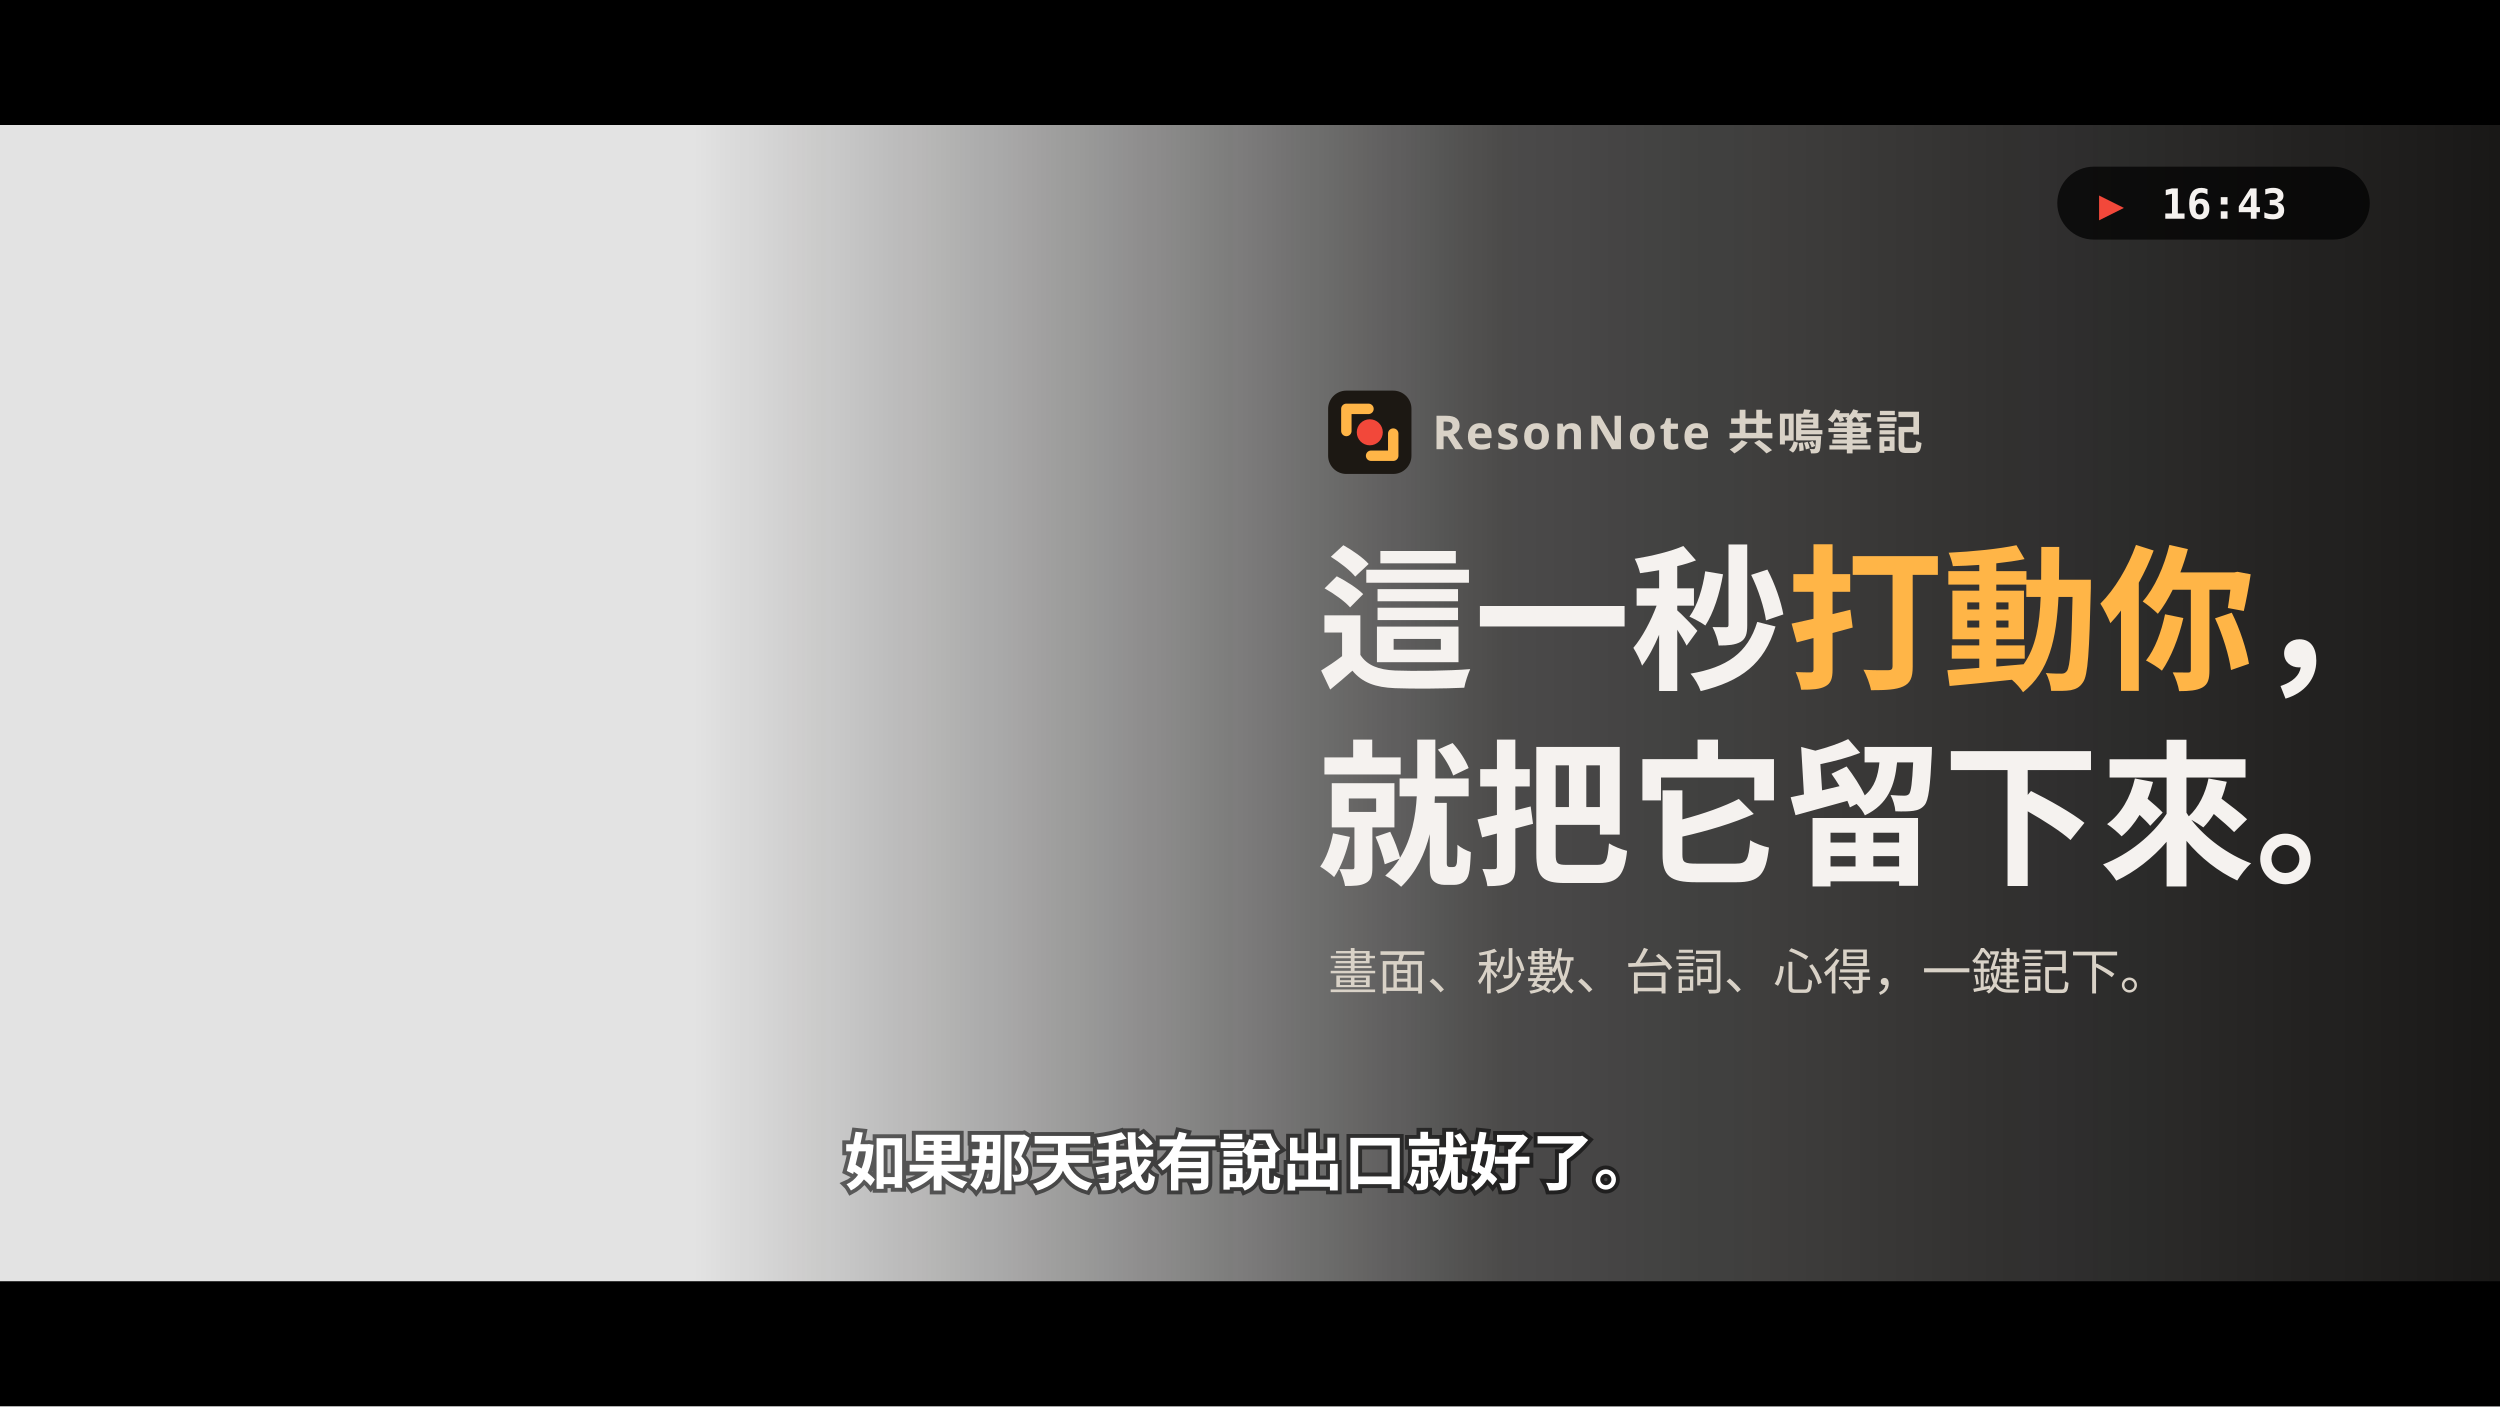
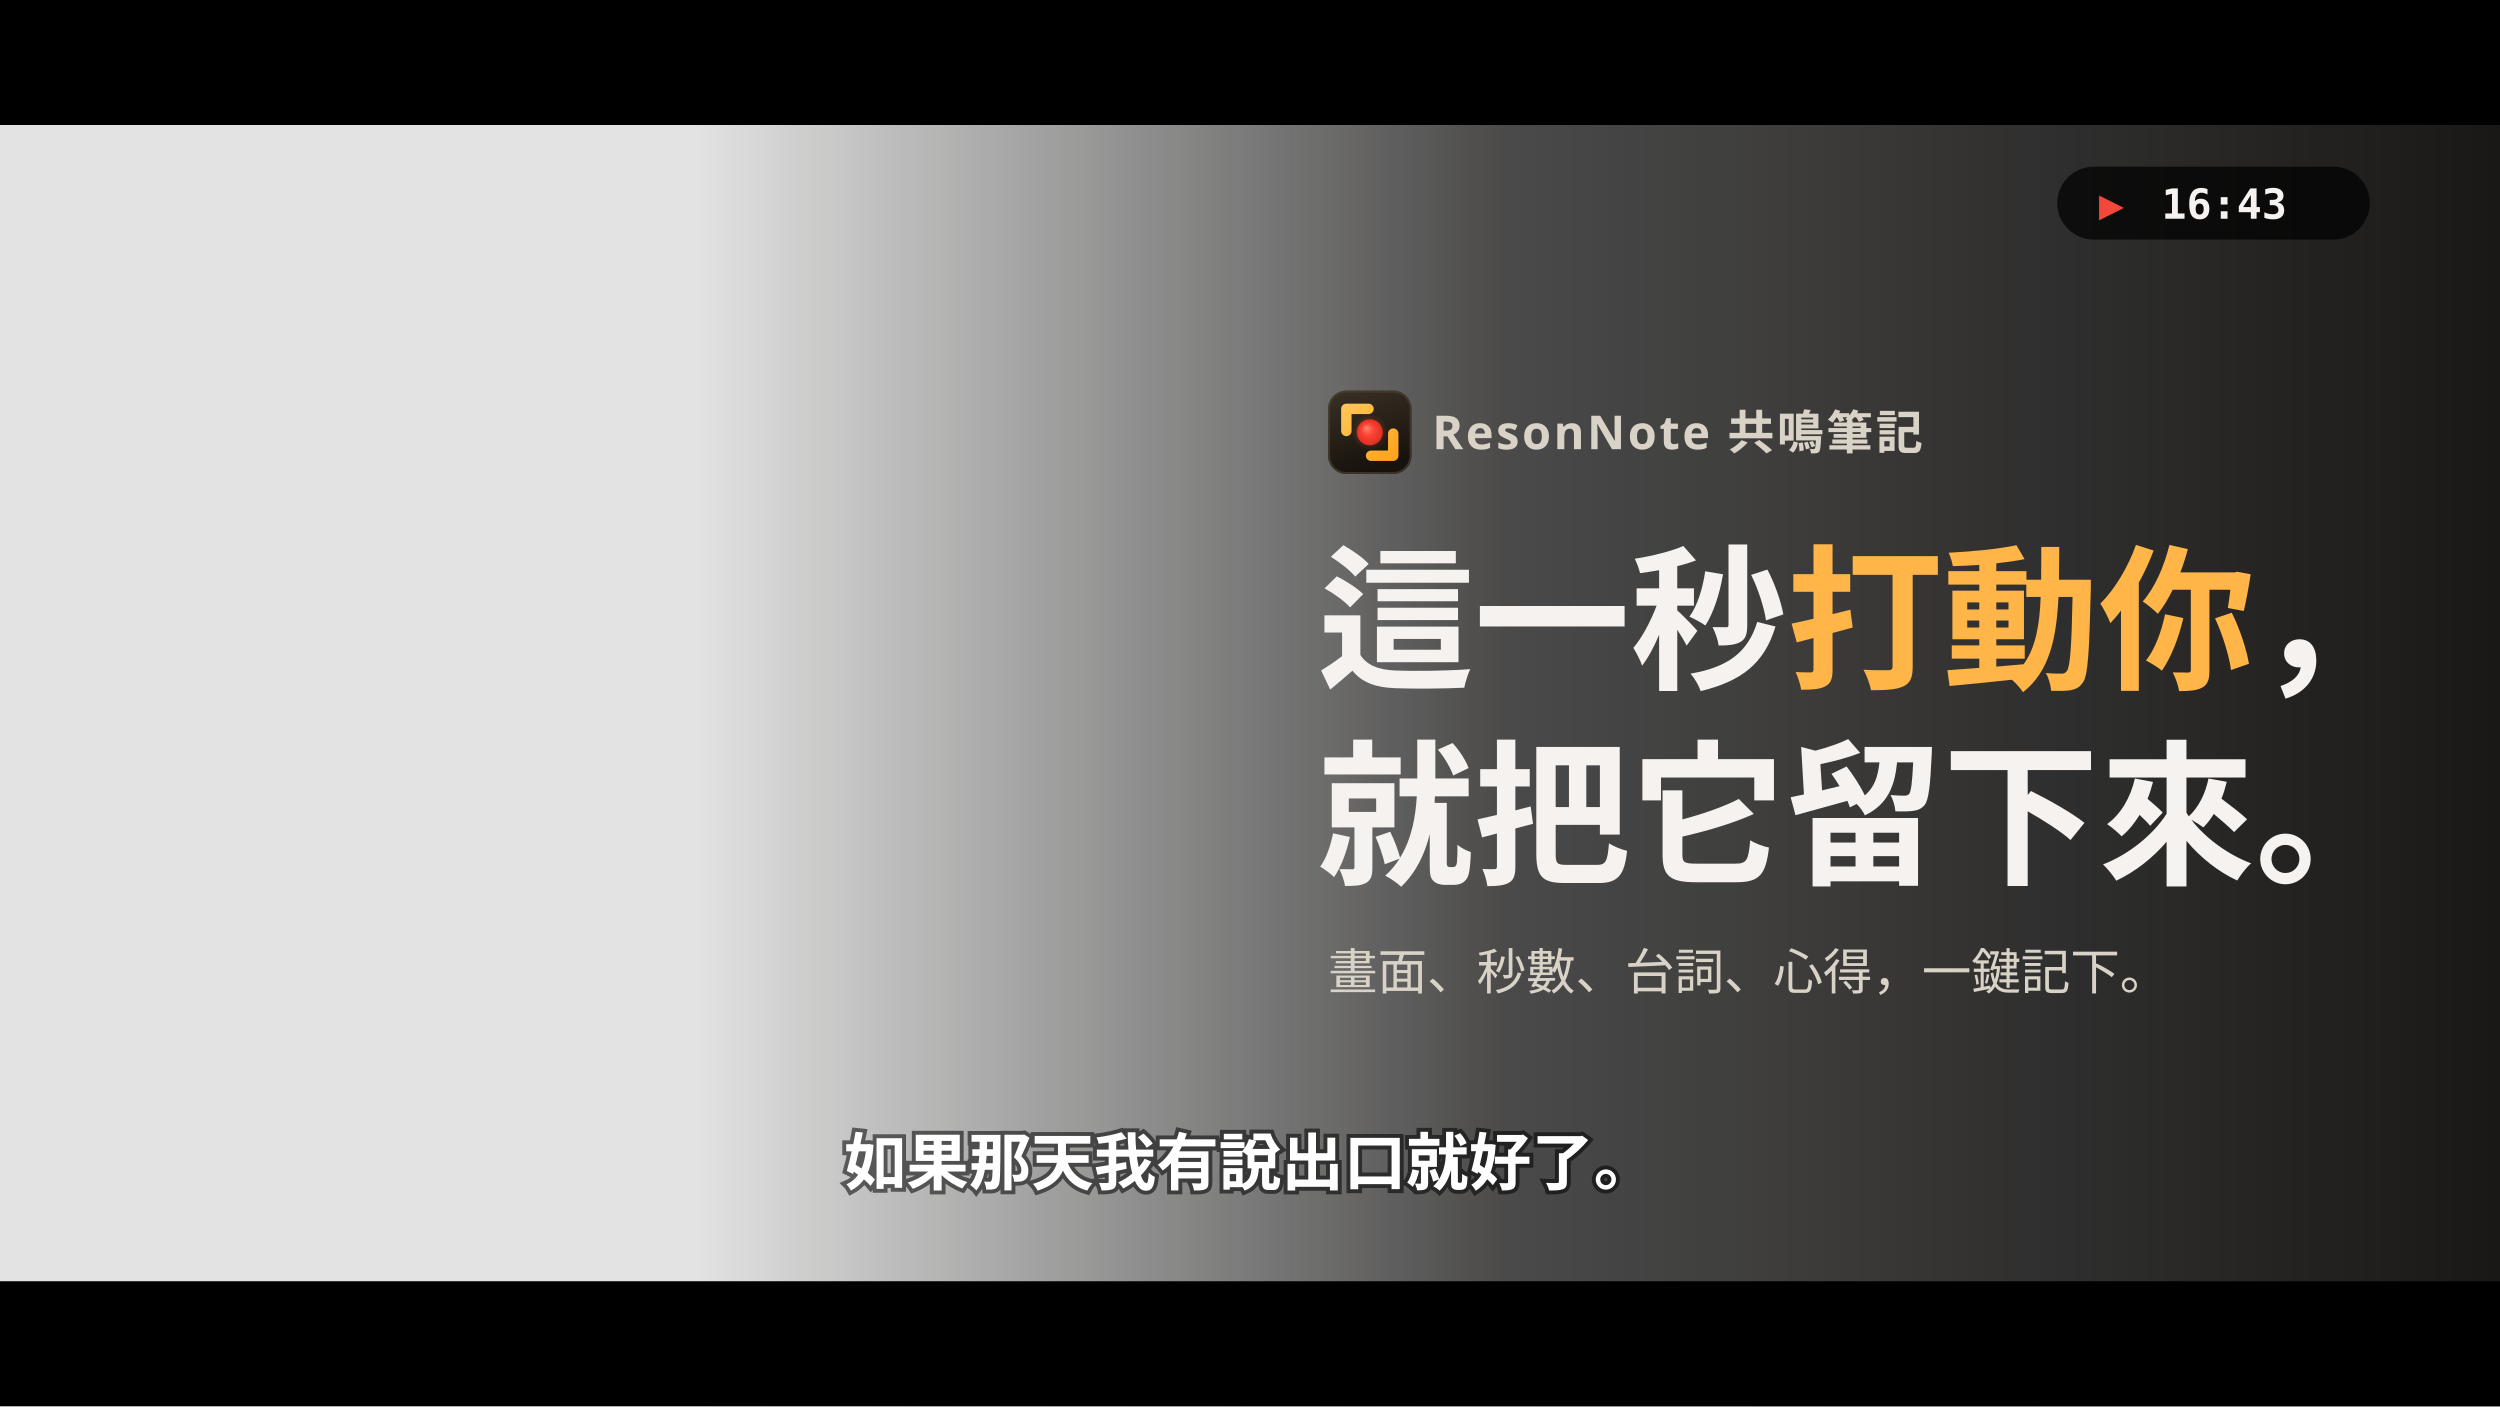
<svg xmlns="http://www.w3.org/2000/svg" width="1920" height="1080" viewBox="0 0 1920 1080">
  <defs>
    <linearGradient id="scrim" x1="1" y1="0" x2="0" y2="0">
      <stop offset="0" stop-color="#0b0a09" stop-opacity="0.94" />
      <stop offset="0.4" stop-color="#0b0a09" stop-opacity="0.72" />
      <stop offset="0.72" stop-color="#0b0a09" stop-opacity="0.06" />
    </linearGradient>
  </defs>
  <rect width="1920" height="1080" fill="url(#scrim)" />
  <rect width="1920" height="96" fill="#000" />
  <rect y="984" width="1920" height="96" fill="#000" />
  <rect x="1580" y="128" width="240" height="56" rx="28" fill="#000" fill-opacity="0.72" />
  <text x="1612" y="168" font-family="Menlo, monospace" font-size="32" font-weight="700" fill="#f2483a">▶</text>
  <text x="1660" y="168" font-family="Menlo, monospace" font-size="32" font-weight="700" fill="#f5f2ef">16:43</text>
+   <defs>
+     <linearGradient id="mark-tile" x1="0" y1="0" x2="0.3" y2="1">
+       <stop offset="0" stop-color="#3a3125" />
+       <stop offset="1" stop-color="#17120d" />
+     </linearGradient>
+     <linearGradient id="mark-amber" gradientUnits="userSpaceOnUse" x1="28" y1="20" x2="100" y2="108">
+       <stop offset="0" stop-color="#ffc657" />
+       <stop offset="1" stop-color="#ffa31c" />
+     </linearGradient>
+     <radialGradient id="mark-dot" cx="0.5" cy="0.5" r="0.5" fx="0.36" fy="0.32">
+       <stop offset="0" stop-color="#ff8a73" />
+       <stop offset="0.45" stop-color="#fb4535" />
+       <stop offset="1" stop-color="#dc3022" />
+     </radialGradient>
+     <radialGradient id="mark-glow" cx="0.5" cy="0.5" r="0.5">
+       <stop offset="0.55" stop-color="#f2483a" stop-opacity="0.22" />
+       <stop offset="1" stop-color="#f2483a" stop-opacity="0" />
+     </radialGradient>
+   </defs>
  <g transform="translate(1020 300) scale(0.5)">
-     <rect width="128" height="128" rx="28" fill="#1c1813" />
-     <path d="M28 62V28h34" fill="none" stroke="#ffb547" stroke-width="16" stroke-linecap="round" stroke-linejoin="round" />
-     <path d="M100 66v34H66" fill="none" stroke="#ffb547" stroke-width="16" stroke-linecap="round" stroke-linejoin="round" />
-     <circle cx="64" cy="64" r="20" fill="#f2483a" />
+     <rect width="128" height="128" rx="28" fill="url(#mark-tile)" />
+     <rect x="1.5" y="1.5" width="125" height="125" rx="26.5" fill="none" stroke="#4a3f30" stroke-opacity="0.7" stroke-width="3" />
+     <path d="M28 62V28h34" fill="none" stroke="url(#mark-amber)" stroke-width="16" stroke-linecap="round" stroke-linejoin="round" />
+     <path d="M100 66v34H66" fill="none" stroke="url(#mark-amber)" stroke-width="16" stroke-linecap="round" stroke-linejoin="round" />
+     <circle cx="64" cy="64" r="28" fill="url(#mark-glow)" />
+     <circle cx="64" cy="64" r="20" fill="url(#mark-dot)" />
  </g>
  <text x="1100" y="345" font-family="Noto Sans TC" font-size="36" font-weight="700" fill="#d9d2c7" letter-spacing="2">ResonNote 共鳴筆記</text>
  <text font-family="Noto Sans TC" font-size="120" font-weight="900" fill="#f5f2ef">
    <tspan x="1012" y="520">這一秒<tspan fill="#ffb547">打動你</tspan>，</tspan>
    <tspan x="1012" y="670">就把它留下來。</tspan>
  </text>
  <text x="1020" y="760" font-family="Noto Sans TC" font-size="38" font-weight="400" fill="#d9d2c7">畫面、秒數、台詞、心得，一鍵記下。</text>
  <text x="960" y="910" text-anchor="middle" font-family="Noto Sans TC" font-size="48" font-weight="700" fill="#ffffff" stroke="#000" stroke-width="6" stroke-opacity="0.55" paint-order="stroke">如果那天我有說出口就好了。</text>
</svg>
